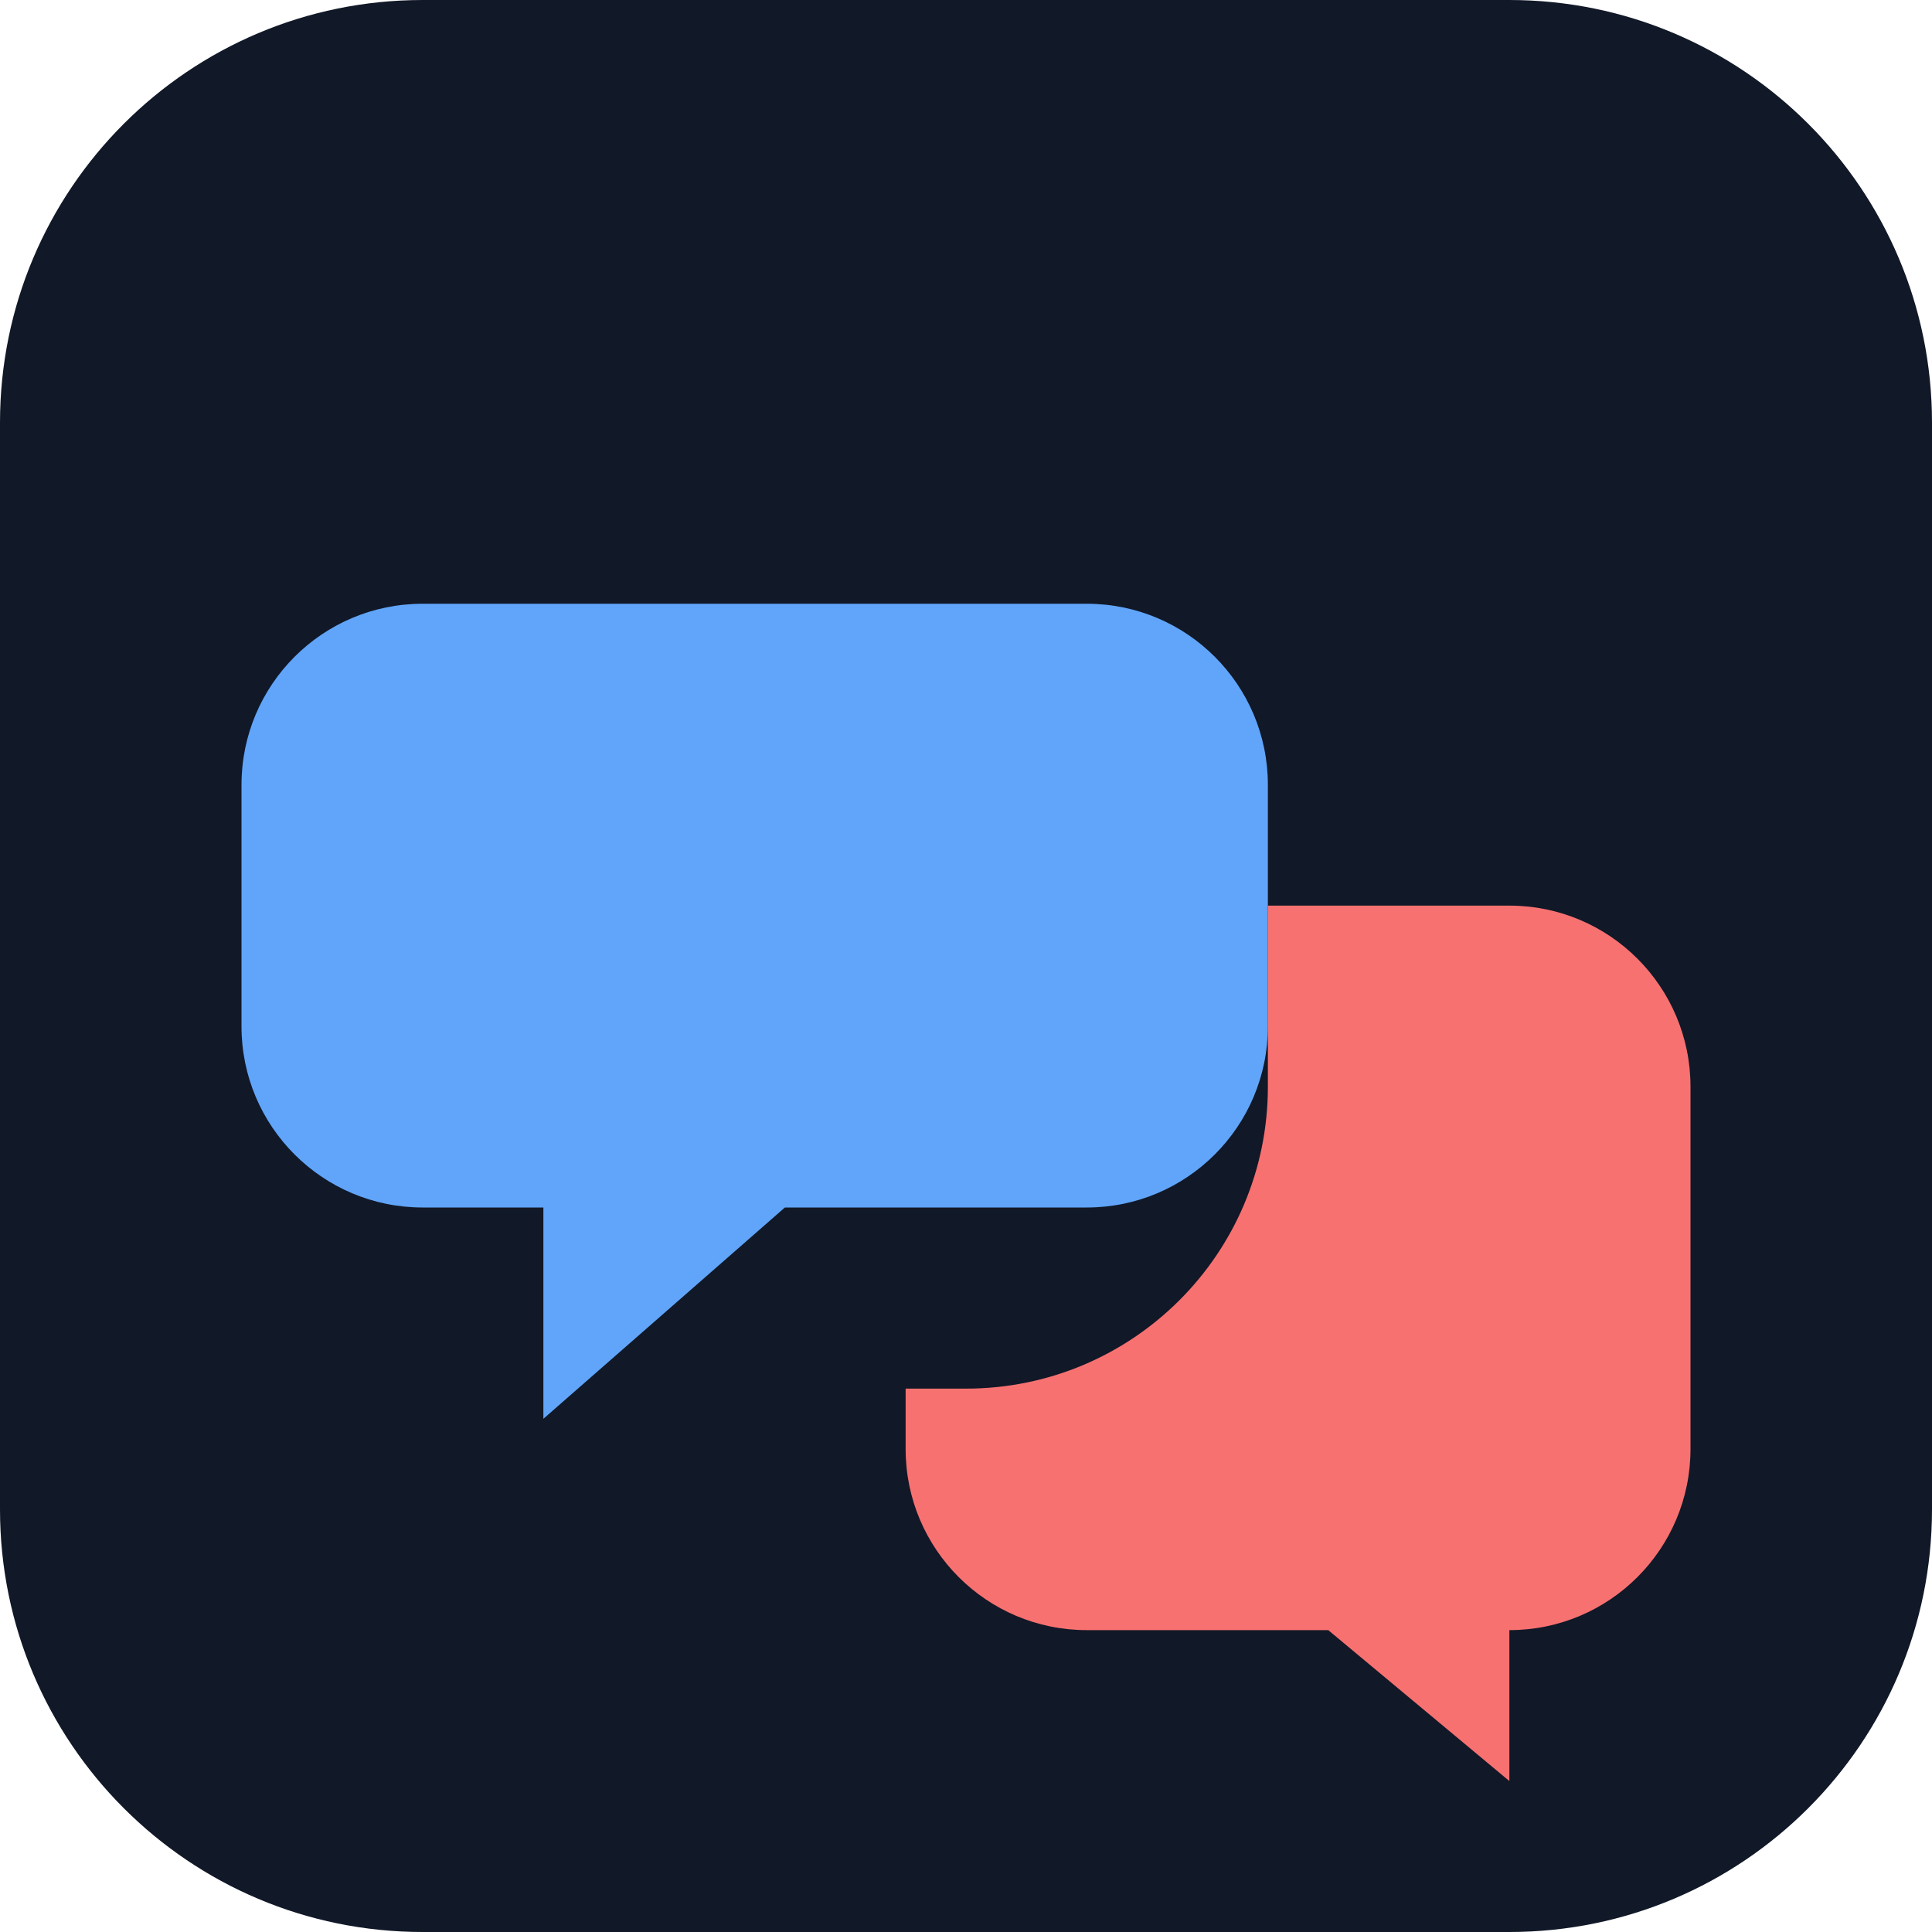
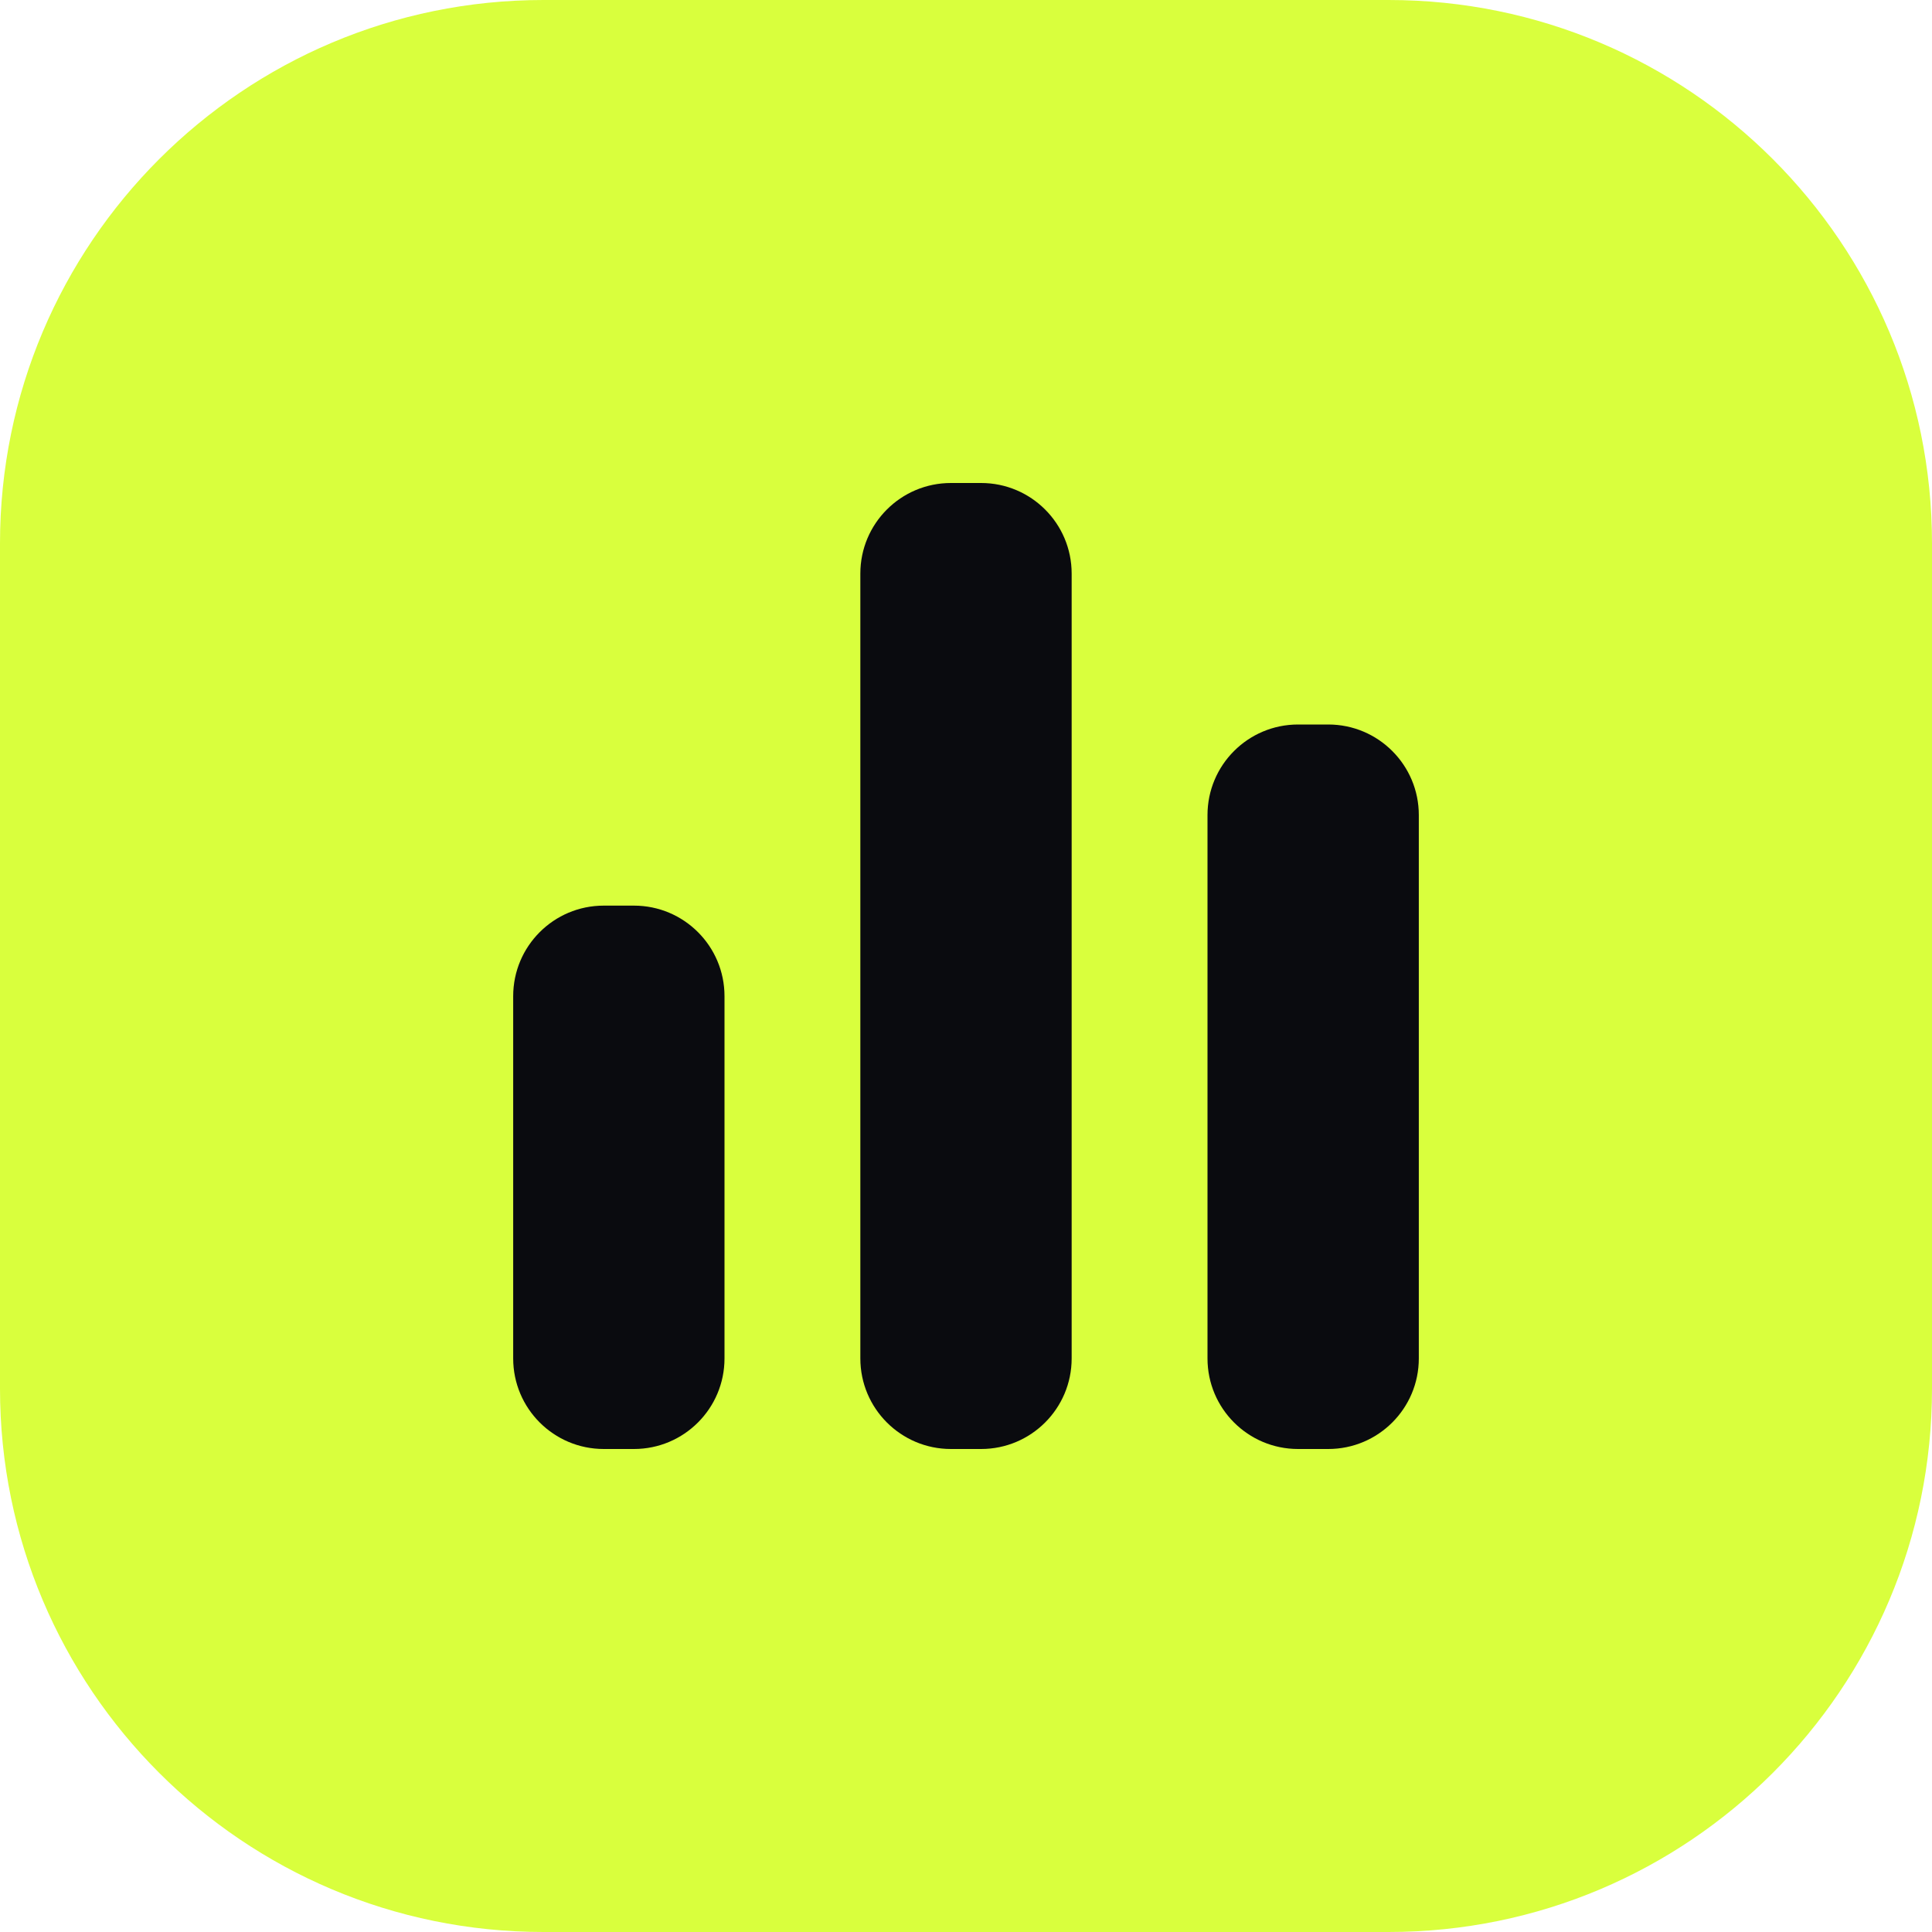
<svg xmlns="http://www.w3.org/2000/svg" viewBox="0 0 64 64">
-   <rect width="64" height="64" rx="14" fill="#111827" />
-   <path d="M14 20h22a6 6 0 0 1 6 6v8a6 6 0 0 1-6 6H26l-8 7v-7h-4a6 6 0 0 1-6-6v-8a6 6 0 0 1 6-6z" fill="#60a5fa" />
-   <path d="M50 30h-8v6a10 10 0 0 1-10 10h-2v2a6 6 0 0 0 6 6h8l6 5v-5a6 6 0 0 0 6-6V36a6 6 0 0 0-6-6z" fill="#f87171" />
+   <rect width="64" height="64" rx="18" fill="#D9FF3D" />
+   <g fill="#0A0B0F">
+     <rect x="17" y="30" width="7" height="18" rx="3" />
+     <rect x="28.5" y="16" width="7" height="32" rx="3" />
+     <rect x="40" y="24" width="7" height="24" rx="3" />
+   </g>
</svg>
